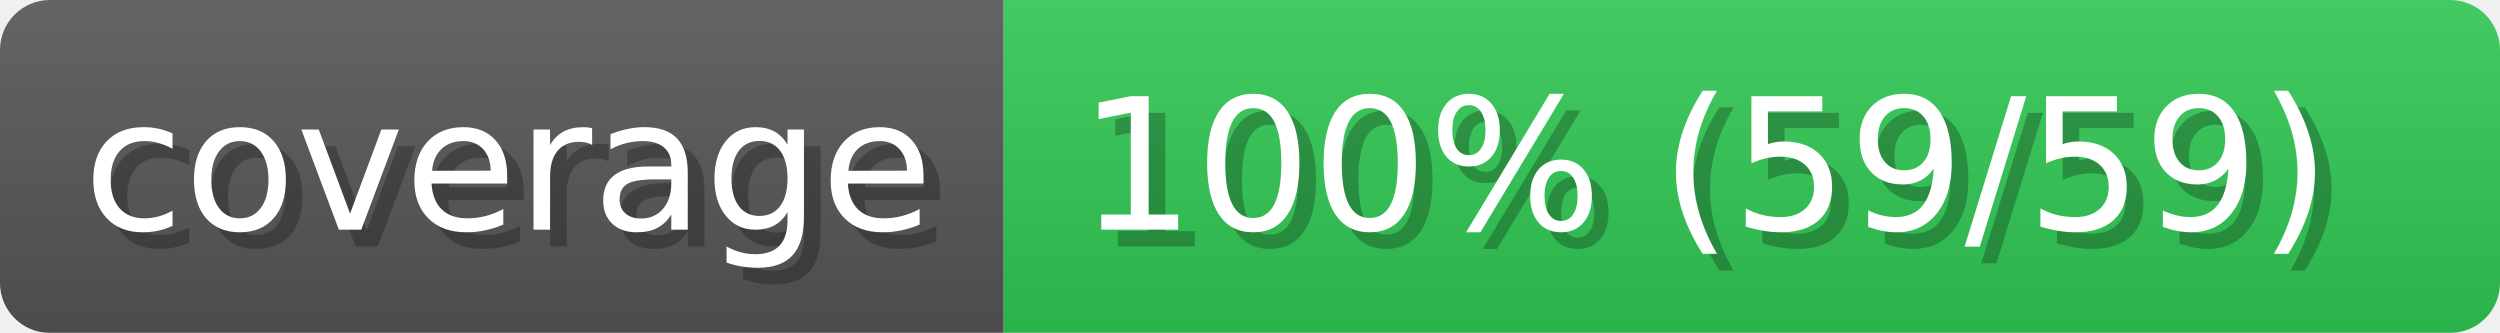
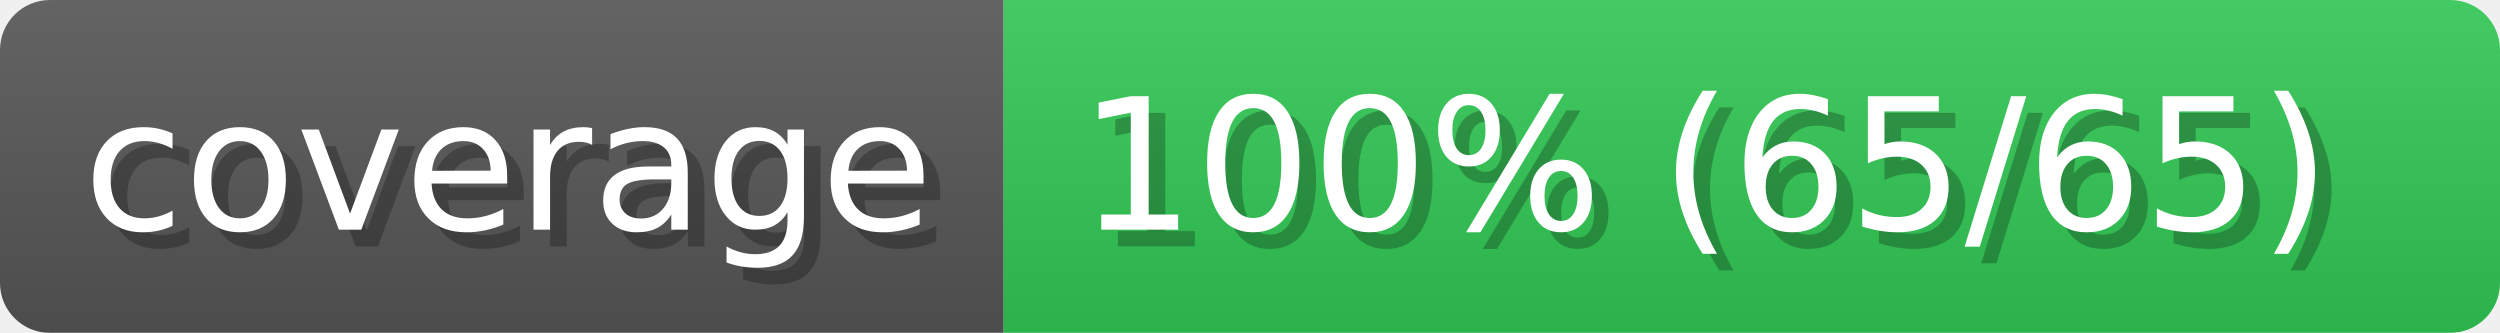
- <svg xmlns="http://www.w3.org/2000/svg" width="150.2" height="20" viewBox="0 0 1502 200" role="img" aria-label="coverage: 100% (59/59)">
+ <svg xmlns="http://www.w3.org/2000/svg" width="150.2" height="20" viewBox="0 0 1502 200" role="img" aria-label="coverage: 100% (65/65)">
  <linearGradient id="a" x2="0" y2="100%">
    <stop offset="0" stop-opacity=".1" stop-color="#EEE" />
    <stop offset="1" stop-opacity=".1" />
  </linearGradient>
  <mask id="m">
    <rect width="1502" height="200" rx="30" fill="#FFF" />
  </mask>
  <g mask="url(#m)">
    <rect width="603" height="200" fill="#555" />
    <rect width="899" height="200" fill="#31c653" x="603" />
    <rect width="1502" height="200" fill="url(#a)" />
  </g>
  <g aria-hidden="true" fill="#fff" text-anchor="start" font-family="Verdana,DejaVu Sans,sans-serif" font-size="110">
    <text x="60" y="148" textLength="503" fill="#000" opacity="0.25">coverage</text>
    <text x="50" y="138" textLength="503">coverage</text>
-     <text x="658" y="148" textLength="799" fill="#000" opacity="0.25">100% (59/59)</text>
-     <text x="648" y="138" textLength="799">100% (59/59)</text>
+     <text x="658" y="148" textLength="799" fill="#000" opacity="0.25">100% (65/65)</text>
+     <text x="648" y="138" textLength="799">100% (65/65)</text>
  </g>
</svg>
